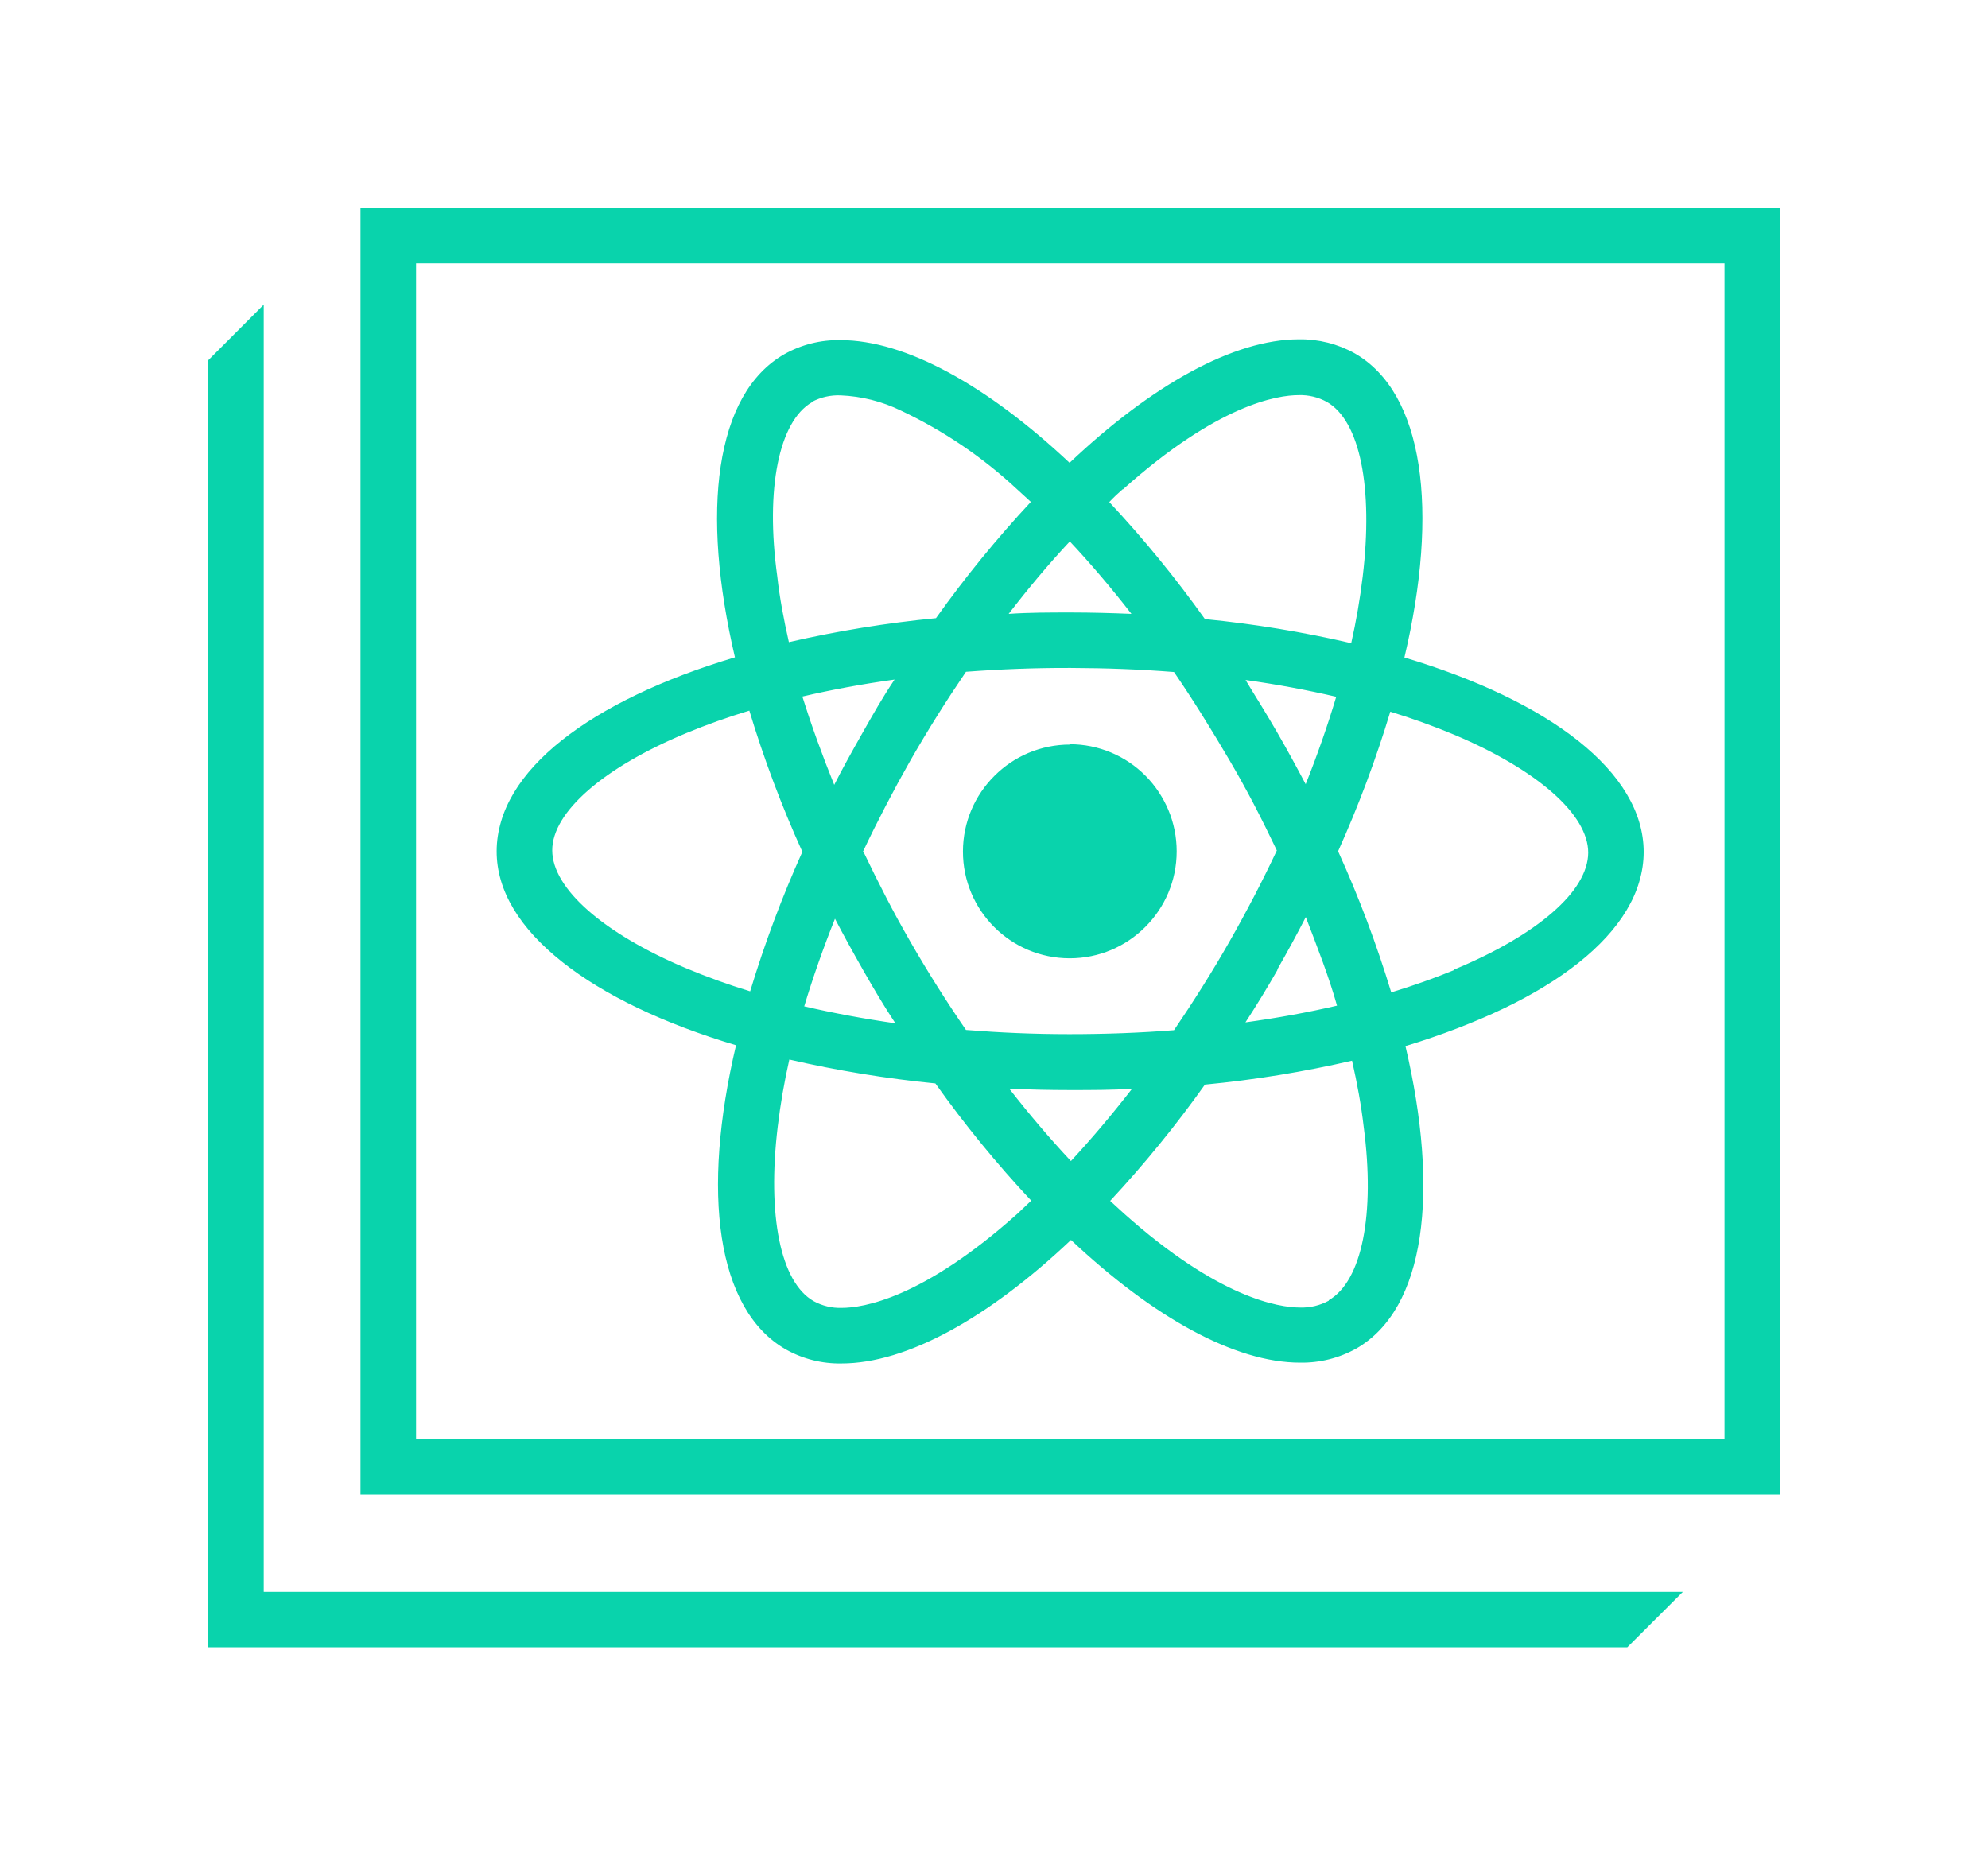
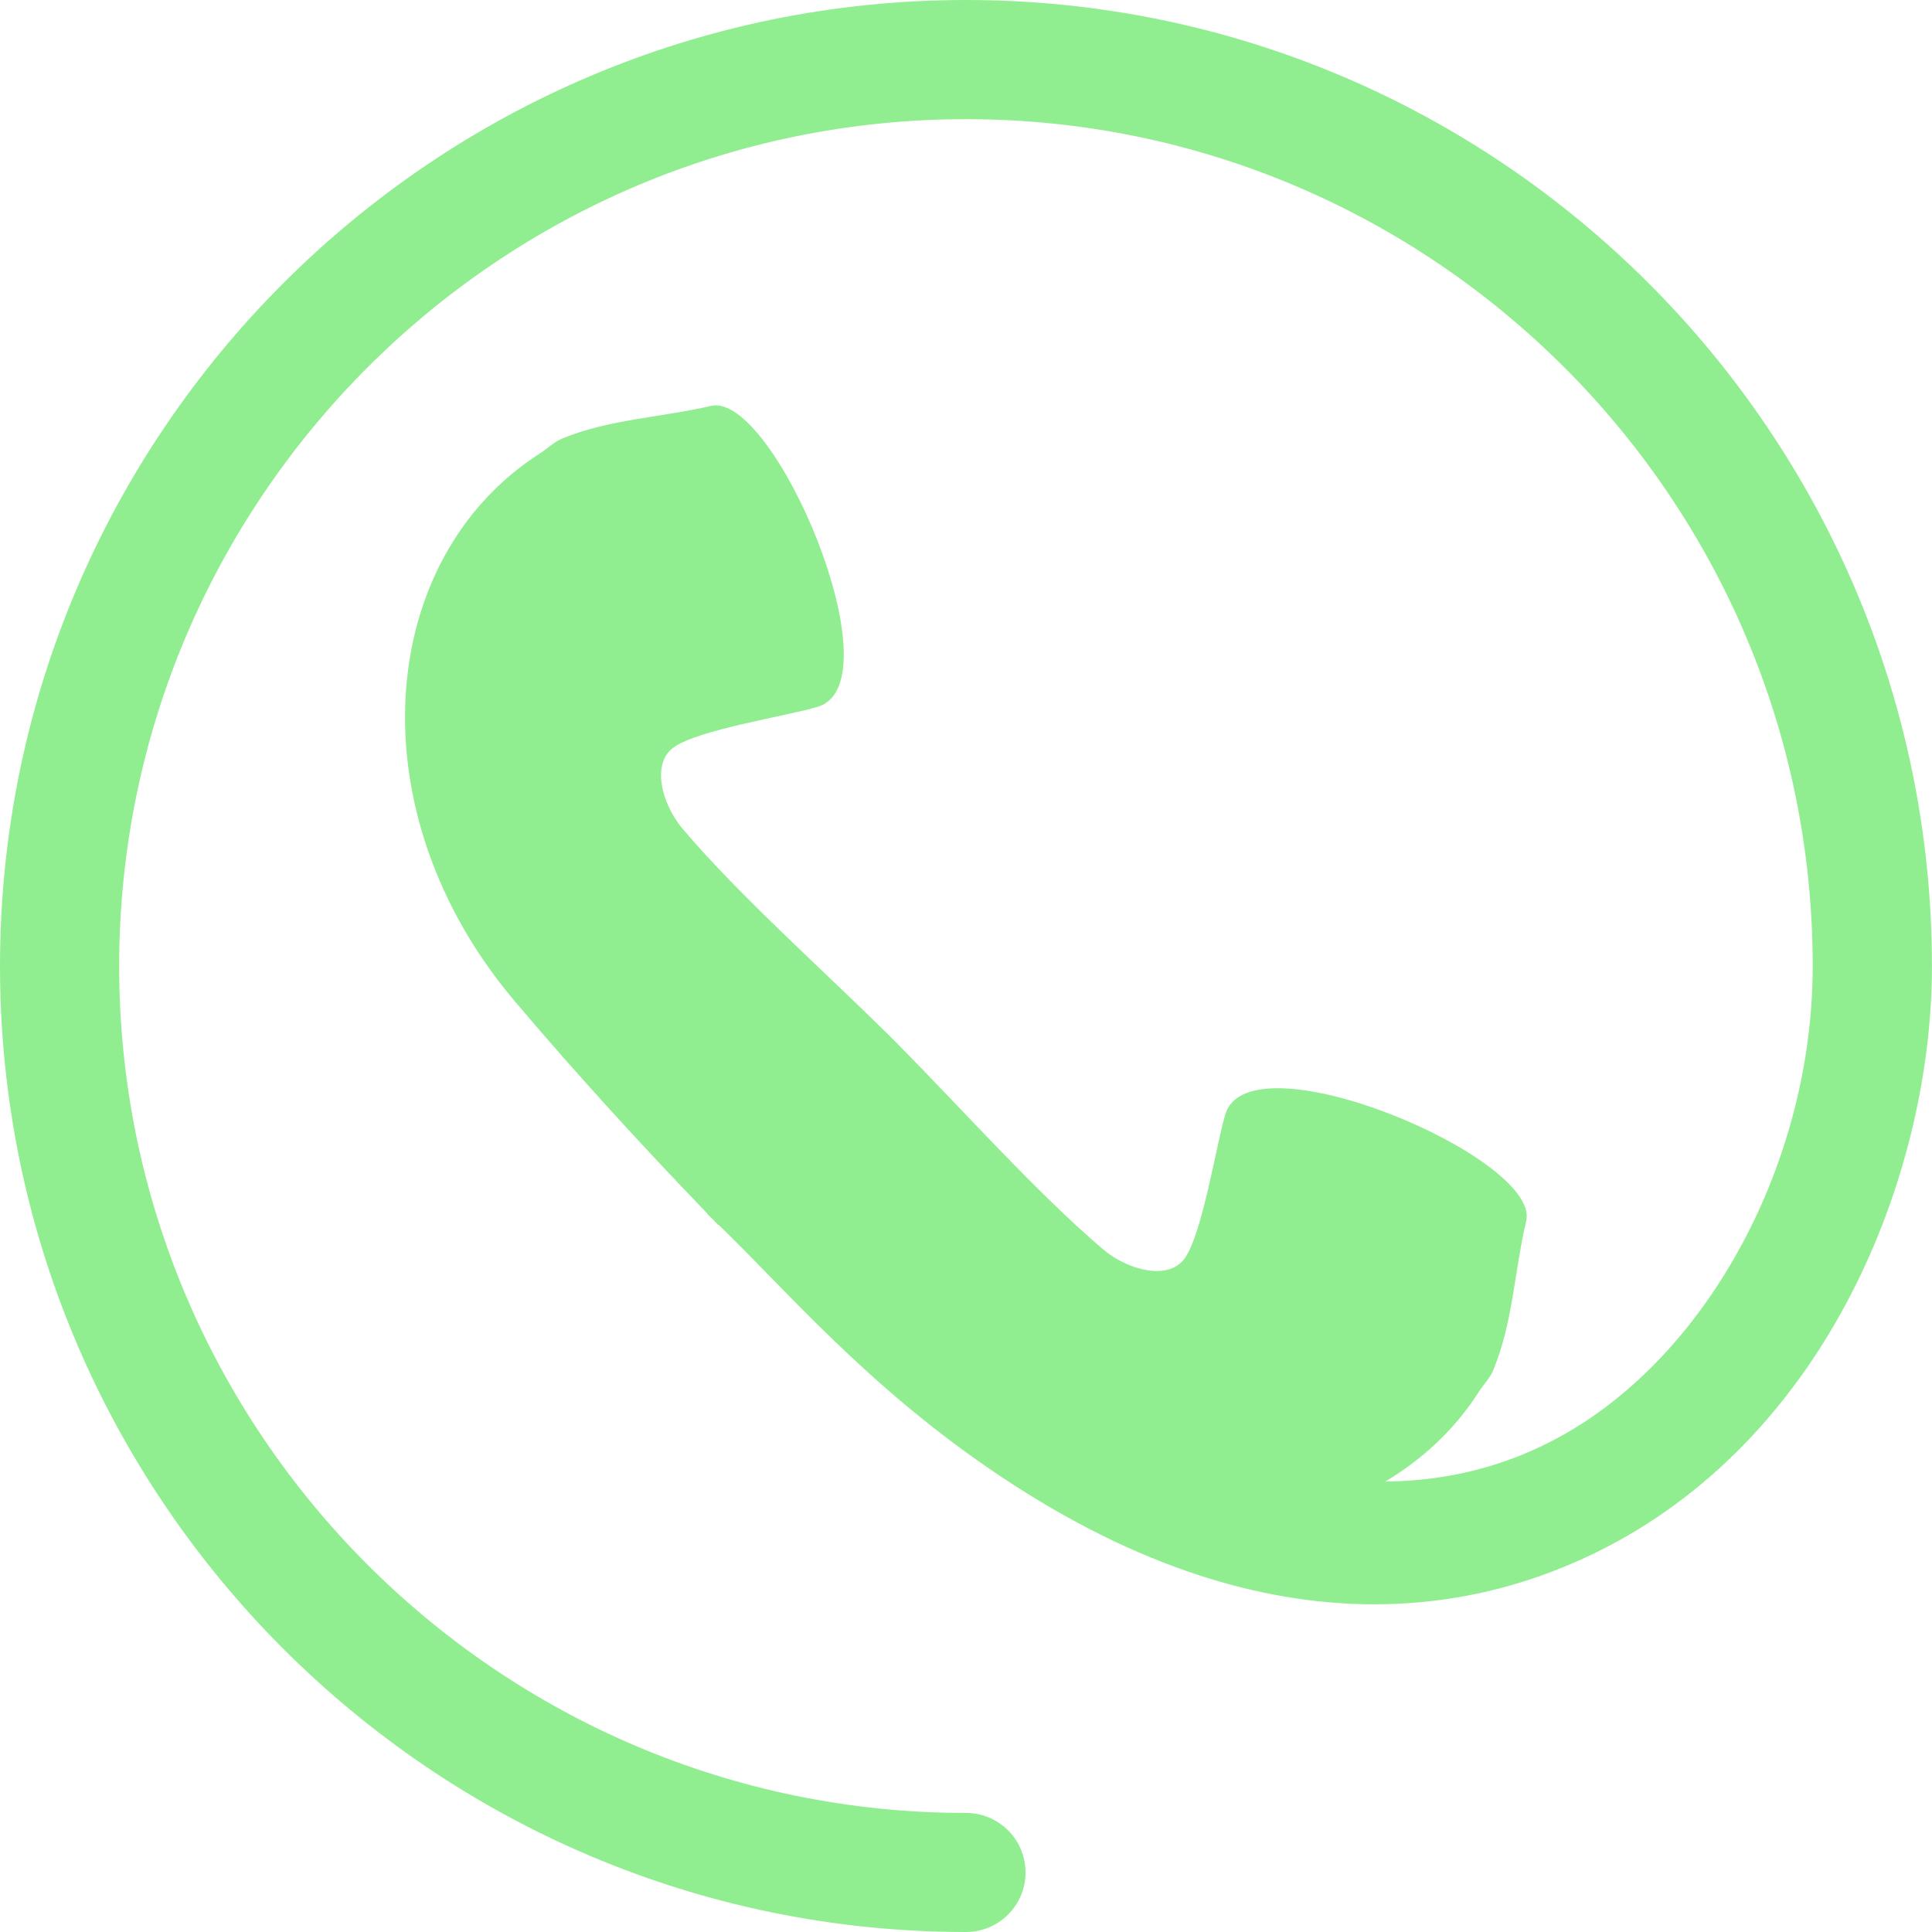
- <svg xmlns="http://www.w3.org/2000/svg" viewBox="0 0 170.96 159.93">
-   <defs>
-     <style>.cls-1{fill:#09d3ac;}</style>
-   </defs>
-   <path class="cls-1" d="M141.35,73.27c0-6.89-8.11-13-20.58-16.73,3-12.67,1.69-22.75-4.28-26.16a9.55,9.55,0,0,0-4.79-1.2c-5.57,0-12.61,3.89-19.72,10.62-7.11-6.68-14.13-10.55-19.69-10.55a9.46,9.46,0,0,0-4.86,1.22c-5.94,3.42-7.17,13.44-4.21,26.05-12.41,3.71-20.48,9.77-20.5,16.63s8.12,13,20.59,16.72c-3,12.68-1.7,22.75,4.28,26.16a9.41,9.41,0,0,0,4.78,1.2c5.58,0,12.62-3.89,19.73-10.62,7.1,6.68,14.12,10.55,19.69,10.55a9.59,9.59,0,0,0,4.86-1.22c5.94-3.42,7.16-13.44,4.21-26C133.27,86.18,141.34,80.12,141.35,73.27ZM96.56,42.06c8.19-7.33,13.31-8.12,15.13-8.12h0a4.71,4.71,0,0,1,2.42.58c2.86,1.63,4,7.38,3.09,15a56.73,56.73,0,0,1-1,5.79,97.7,97.7,0,0,0-12.58-2.07,98.47,98.47,0,0,0-8.24-10.08C95.75,42.79,96.15,42.42,96.56,42.06ZM71.77,78.94c.78,1.5,1.61,3,2.47,4.51S76,86.49,77,88c-2.71-.39-5.34-.88-7.84-1.46C69.86,84,70.75,81.5,71.77,78.94ZM69,59.9c2.53-.59,5.18-1.08,7.93-1.46-1,1.48-1.86,3-2.76,4.59s-1.69,3-2.46,4.52Q70.18,63.65,69,59.9Zm5.21,13.34q1.86-3.93,4.09-7.86c1.5-2.62,3.11-5.17,4.77-7.61,2.91-.22,5.91-.34,9-.33s6,.12,8.89.35c1.66,2.42,3.25,5,4.75,7.55s2.88,5.22,4.12,7.83c-1.23,2.62-2.6,5.25-4.08,7.85s-3.11,5.18-4.77,7.62c-2.91.23-5.91.34-9,.34s-6-.13-8.89-.36c-1.66-2.42-3.26-4.94-4.76-7.55S75.5,75.85,74.25,73.24Zm32.86-14.77c2.72.38,5.35.87,7.84,1.45-.74,2.47-1.62,5-2.64,7.55-.79-1.5-1.61-3-2.48-4.51S108,59.93,107.11,58.47Zm2.76,24.92q1.29-2.27,2.46-4.53c1,2.6,2,5.16,2.7,7.66-2.52.59-5.17,1.07-7.92,1.45Q108.52,85.75,109.87,83.39ZM92,46.56c1.8,1.92,3.57,4,5.3,6.23-1.71-.07-3.46-.12-5.23-.12s-3.58,0-5.33.12C88.45,50.57,90.2,48.48,92,46.56Zm-22.18-12A4.82,4.82,0,0,1,72.29,34a13.11,13.11,0,0,1,5.19,1.31,39.07,39.07,0,0,1,10,6.78l1.17,1.07a98.49,98.49,0,0,0-8.16,10,98.88,98.88,0,0,0-12.65,2.06c-.44-1.94-.8-3.84-1-5.67C65.8,42,67,36.24,69.81,34.6ZM64.53,85.26a58.75,58.75,0,0,1-5.54-2c-7.1-3-11.5-6.85-11.5-10.14S51.91,66,59,63.05a57.63,57.63,0,0,1,5.44-1.94A97.93,97.93,0,0,0,69,73.25,98.72,98.72,0,0,0,64.53,85.26Zm23,19.1c-8.19,7.33-13.31,8.11-15.14,8.11a4.69,4.69,0,0,1-2.42-.58c-2.86-1.63-4-7.38-3.09-15a56.07,56.07,0,0,1,1-5.78,99.51,99.51,0,0,0,12.58,2.06,97.17,97.17,0,0,0,8.24,10.08Zm4.57-4.51c-1.8-1.92-3.57-4-5.31-6.23,1.72.08,3.47.12,5.24.12s3.58,0,5.33-.11C95.63,95.85,93.87,97.93,92.09,99.85Zm22.18,12a4.82,4.82,0,0,1-2.48.59c-1.82,0-7-.8-15.16-8.1l-1.17-1.07a98.44,98.44,0,0,0,8.15-10,97,97,0,0,0,12.66-2.06c.44,1.94.79,3.84,1,5.67C118.27,104.42,117.12,110.18,114.27,111.81Zm10.8-28.44c-1.71.7-3.52,1.35-5.44,1.93a98.54,98.54,0,0,0-4.57-12.14,98.1,98.1,0,0,0,4.49-12,58.75,58.75,0,0,1,5.54,2c7.09,3,11.5,6.85,11.49,10.14S132.17,80.42,125.07,83.37ZM92,82.39a9.18,9.18,0,1,0-9.17-9.19A9.17,9.17,0,0,0,92,82.39ZM31,17.88V128.53H153.07V17.88ZM148.3,123.77H35.78V22.65H148.3Zm-85-33.9c-3,12.68-1.7,22.75,4.28,26.16a9.41,9.41,0,0,0,4.78,1.2c5.58,0,12.62-3.89,19.73-10.62,7.1,6.68,14.12,10.55,19.69,10.55a9.59,9.59,0,0,0,4.86-1.22c5.94-3.42,7.16-13.44,4.21-26,12.41-3.72,20.48-9.78,20.49-16.63s-8.11-13-20.58-16.73c3-12.67,1.69-22.75-4.28-26.16a9.55,9.55,0,0,0-4.79-1.2c-5.57,0-12.61,3.89-19.72,10.62-7.11-6.68-14.13-10.55-19.69-10.55a9.46,9.46,0,0,0-4.86,1.22c-5.94,3.42-7.17,13.44-4.21,26.05-12.41,3.71-20.48,9.77-20.5,16.63S50.84,86.13,63.31,89.87Zm24.21,14.49c-8.19,7.33-13.31,8.11-15.14,8.11a4.69,4.69,0,0,1-2.42-.58c-2.86-1.63-4-7.38-3.09-15a56.07,56.07,0,0,1,1-5.78,99.51,99.51,0,0,0,12.58,2.06,97.17,97.17,0,0,0,8.24,10.08Zm24.79-36.89c-.79-1.5-1.61-3-2.48-4.51s-1.8-3-2.72-4.49c2.72.38,5.35.87,7.84,1.45C114.21,62.39,113.33,64.92,112.31,67.47Zm2.72,19c-2.52.59-5.17,1.07-7.92,1.45q1.41-2.22,2.76-4.58t2.46-4.53C113.37,81.46,114.28,84,115,86.52Zm-5.21-13.35c-1.23,2.62-2.6,5.25-4.08,7.85s-3.11,5.18-4.77,7.62c-2.91.23-5.91.34-9,.34s-6-.13-8.89-.36c-1.66-2.42-3.26-4.94-4.76-7.55s-2.87-5.22-4.12-7.83q1.86-3.93,4.09-7.86c1.5-2.62,3.11-5.17,4.77-7.61,2.91-.22,5.91-.34,9-.33s6,.12,8.89.35c1.66,2.42,3.25,5,4.75,7.55S108.58,70.56,109.82,73.17ZM77,88c-2.71-.39-5.34-.88-7.84-1.46.74-2.46,1.63-5,2.65-7.55.78,1.5,1.61,3,2.47,4.51S76,86.49,77,88ZM74.21,63c-.87,1.5-1.69,3-2.46,4.52Q70.18,63.65,69,59.9c2.53-.59,5.18-1.08,7.93-1.46C76,59.92,75.11,61.45,74.21,63ZM92.09,99.85c-1.8-1.92-3.57-4-5.31-6.23,1.72.08,3.47.12,5.24.12s3.58,0,5.33-.11C95.63,95.85,93.87,97.93,92.09,99.85Zm22.18,12a4.82,4.82,0,0,1-2.48.59c-1.82,0-7-.8-15.16-8.1l-1.17-1.07a98.44,98.44,0,0,0,8.15-10,97,97,0,0,0,12.66-2.06c.44,1.94.79,3.84,1,5.67C118.27,104.42,117.12,110.18,114.27,111.81Zm5.28-50.66a58.75,58.75,0,0,1,5.54,2c7.09,3,11.5,6.85,11.49,10.14s-4.41,7.16-11.51,10.11c-1.71.7-3.52,1.35-5.44,1.93a98.54,98.54,0,0,0-4.57-12.14A98.1,98.1,0,0,0,119.55,61.15Zm-23-19.09c8.19-7.33,13.31-8.12,15.13-8.12h0a4.71,4.71,0,0,1,2.42.58c2.86,1.63,4,7.38,3.09,15a56.73,56.73,0,0,1-1,5.79,97.7,97.7,0,0,0-12.58-2.07,98.47,98.47,0,0,0-8.24-10.08C95.75,42.79,96.15,42.42,96.56,42.06ZM92,46.56c1.8,1.92,3.57,4,5.3,6.23-1.71-.07-3.46-.12-5.23-.12s-3.58,0-5.33.12C88.45,50.57,90.2,48.48,92,46.56Zm-22.18-12A4.82,4.82,0,0,1,72.29,34a13.11,13.11,0,0,1,5.19,1.31,39.07,39.07,0,0,1,10,6.78l1.17,1.07a98.49,98.49,0,0,0-8.16,10,98.88,98.88,0,0,0-12.65,2.06c-.44-1.94-.8-3.84-1-5.67C65.8,42,67,36.24,69.81,34.6ZM59,63.05a57.63,57.63,0,0,1,5.44-1.94A97.93,97.93,0,0,0,69,73.25a98.72,98.72,0,0,0-4.49,12,58.75,58.75,0,0,1-5.54-2c-7.1-3-11.5-6.85-11.5-10.14S51.91,66,59,63.05Zm33,1a9.18,9.18,0,1,0,9.17,9.19A9.17,9.17,0,0,0,92,64Zm0,0a9.18,9.18,0,1,0,9.17,9.19A9.17,9.17,0,0,0,92,64Zm0,0a9.18,9.18,0,1,0,9.17,9.19A9.17,9.17,0,0,0,92,64Zm49.35,9.24c0-6.89-8.11-13-20.58-16.73,3-12.67,1.69-22.75-4.28-26.16a9.55,9.55,0,0,0-4.79-1.2c-5.57,0-12.61,3.89-19.72,10.62-7.11-6.68-14.13-10.55-19.69-10.55a9.46,9.46,0,0,0-4.86,1.22c-5.94,3.42-7.17,13.44-4.21,26.05-12.41,3.71-20.48,9.77-20.5,16.63s8.12,13,20.59,16.72c-3,12.68-1.7,22.75,4.28,26.16a9.41,9.41,0,0,0,4.78,1.2c5.58,0,12.62-3.89,19.73-10.62,7.1,6.68,14.12,10.55,19.69,10.55a9.59,9.59,0,0,0,4.86-1.22c5.94-3.42,7.16-13.44,4.21-26C133.27,86.18,141.34,80.12,141.35,73.27ZM96.56,42.06c8.19-7.33,13.31-8.12,15.13-8.12h0a4.71,4.71,0,0,1,2.42.58c2.86,1.63,4,7.38,3.09,15a56.73,56.73,0,0,1-1,5.79,97.7,97.7,0,0,0-12.58-2.07,98.47,98.47,0,0,0-8.24-10.08C95.75,42.79,96.15,42.42,96.56,42.06ZM71.77,78.94c.78,1.5,1.61,3,2.47,4.51S76,86.49,77,88c-2.71-.39-5.34-.88-7.84-1.46C69.86,84,70.75,81.5,71.77,78.94ZM69,59.9c2.53-.59,5.18-1.08,7.93-1.46-1,1.48-1.86,3-2.76,4.59s-1.69,3-2.46,4.52Q70.18,63.65,69,59.9Zm5.21,13.34q1.86-3.93,4.09-7.86c1.5-2.62,3.11-5.17,4.77-7.61,2.91-.22,5.91-.34,9-.33s6,.12,8.89.35c1.66,2.42,3.25,5,4.75,7.55s2.88,5.22,4.12,7.83c-1.23,2.62-2.6,5.25-4.08,7.85s-3.11,5.18-4.77,7.62c-2.91.23-5.91.34-9,.34s-6-.13-8.89-.36c-1.66-2.42-3.26-4.94-4.76-7.55S75.5,75.85,74.25,73.24Zm32.86-14.77c2.72.38,5.35.87,7.84,1.45-.74,2.47-1.62,5-2.64,7.55-.79-1.5-1.61-3-2.48-4.51S108,59.93,107.11,58.47Zm2.76,24.92q1.29-2.27,2.46-4.53c1,2.6,2,5.16,2.7,7.66-2.52.59-5.17,1.07-7.92,1.45Q108.52,85.75,109.87,83.39ZM92,46.56c1.8,1.92,3.57,4,5.3,6.23-1.71-.07-3.46-.12-5.23-.12s-3.58,0-5.33.12C88.45,50.57,90.2,48.48,92,46.56Zm-22.18-12A4.82,4.82,0,0,1,72.29,34a13.11,13.11,0,0,1,5.19,1.31,39.07,39.07,0,0,1,10,6.78l1.17,1.07a98.49,98.49,0,0,0-8.16,10,98.88,98.88,0,0,0-12.65,2.06c-.44-1.94-.8-3.84-1-5.67C65.8,42,67,36.24,69.81,34.6ZM64.53,85.26a58.75,58.75,0,0,1-5.54-2c-7.1-3-11.5-6.85-11.5-10.14S51.91,66,59,63.05a57.63,57.63,0,0,1,5.44-1.94A97.93,97.93,0,0,0,69,73.25,98.72,98.72,0,0,0,64.53,85.26Zm23,19.1c-8.19,7.33-13.31,8.11-15.14,8.11a4.69,4.69,0,0,1-2.42-.58c-2.86-1.63-4-7.38-3.09-15a56.07,56.07,0,0,1,1-5.78,99.51,99.51,0,0,0,12.58,2.06,97.17,97.17,0,0,0,8.24,10.08Zm4.57-4.51c-1.8-1.92-3.57-4-5.31-6.23,1.72.08,3.47.12,5.24.12s3.58,0,5.33-.11C95.63,95.85,93.87,97.93,92.09,99.85Zm22.18,12a4.82,4.82,0,0,1-2.48.59c-1.82,0-7-.8-15.16-8.1l-1.17-1.07a98.44,98.44,0,0,0,8.15-10,97,97,0,0,0,12.66-2.06c.44,1.94.79,3.84,1,5.67C118.27,104.42,117.12,110.18,114.27,111.81Zm10.8-28.44c-1.71.7-3.52,1.35-5.44,1.93a98.54,98.54,0,0,0-4.57-12.14,98.1,98.1,0,0,0,4.49-12,58.75,58.75,0,0,1,5.54,2c7.09,3,11.5,6.85,11.49,10.14S132.17,80.42,125.07,83.37ZM92,82.39a9.18,9.18,0,1,0-9.17-9.19A9.17,9.17,0,0,0,92,82.39Zm-69.32,54.5V26.2L17.89,31V141.66H139.94l4.78-4.77Z" />
+ <svg xmlns="http://www.w3.org/2000/svg" width="32.667px" height="32.667px" viewBox="0 0 32.667 32.667" style="enable-background:new 0 0 32.667 32.667;">
+   <g>
+     <path fill="lightgreen" d="M16.333,0C7.327,0,0,7.327,0,16.334c0,9.006,7.326,16.333,16.333,16.333c0.557,0,1.007-0.451,1.007-1.006   c0-0.556-0.45-1.007-1.007-1.007c-7.896,0-14.318-6.424-14.318-14.319c0-7.896,6.422-14.32,14.318-14.32   c7.896,0,14.317,6.424,14.317,14.32c0,3.299-1.756,6.571-4.269,7.955c-0.913,0.502-1.903,0.751-2.959,0.761   c0.634-0.378,1.183-0.887,1.591-1.531c0.08-0.121,0.186-0.226,0.238-0.359c0.328-0.789,0.357-1.684,0.555-2.516   c0.243-1.066-4.658-3.143-5.084-1.815c-0.154,0.493-0.39,2.048-0.699,2.458c-0.275,0.365-0.953,0.193-1.377-0.168   c-1.117-0.952-2.364-2.352-3.458-3.457l0.002-0.001c-0.028-0.029-0.062-0.062-0.092-0.091c-0.031-0.03-0.062-0.062-0.093-0.092l0,0   c-1.106-1.093-2.506-2.338-3.457-3.458c-0.36-0.424-0.534-1.1-0.168-1.376c0.41-0.31,1.966-0.543,2.458-0.698   c1.326-0.425-0.75-5.329-1.816-5.084c-0.832,0.195-1.727,0.225-2.516,0.552c-0.134,0.056-0.238,0.16-0.359,0.24   c-2.799,1.775-3.16,6.083-0.428,9.292c1.041,1.228,2.127,2.416,3.245,3.576l-0.006,0.004c0.031,0.031,0.063,0.06,0.095,0.09   c0.03,0.031,0.059,0.062,0.088,0.095l0.006-0.006c1.16,1.118,2.535,2.764,4.769,4.255c4.703,3.141,8.312,2.264,10.438,1.098   c3.67-2.021,5.312-6.338,5.312-9.719C32.667,7.327,25.339,0,16.333,0z" />
+   </g>
</svg>
